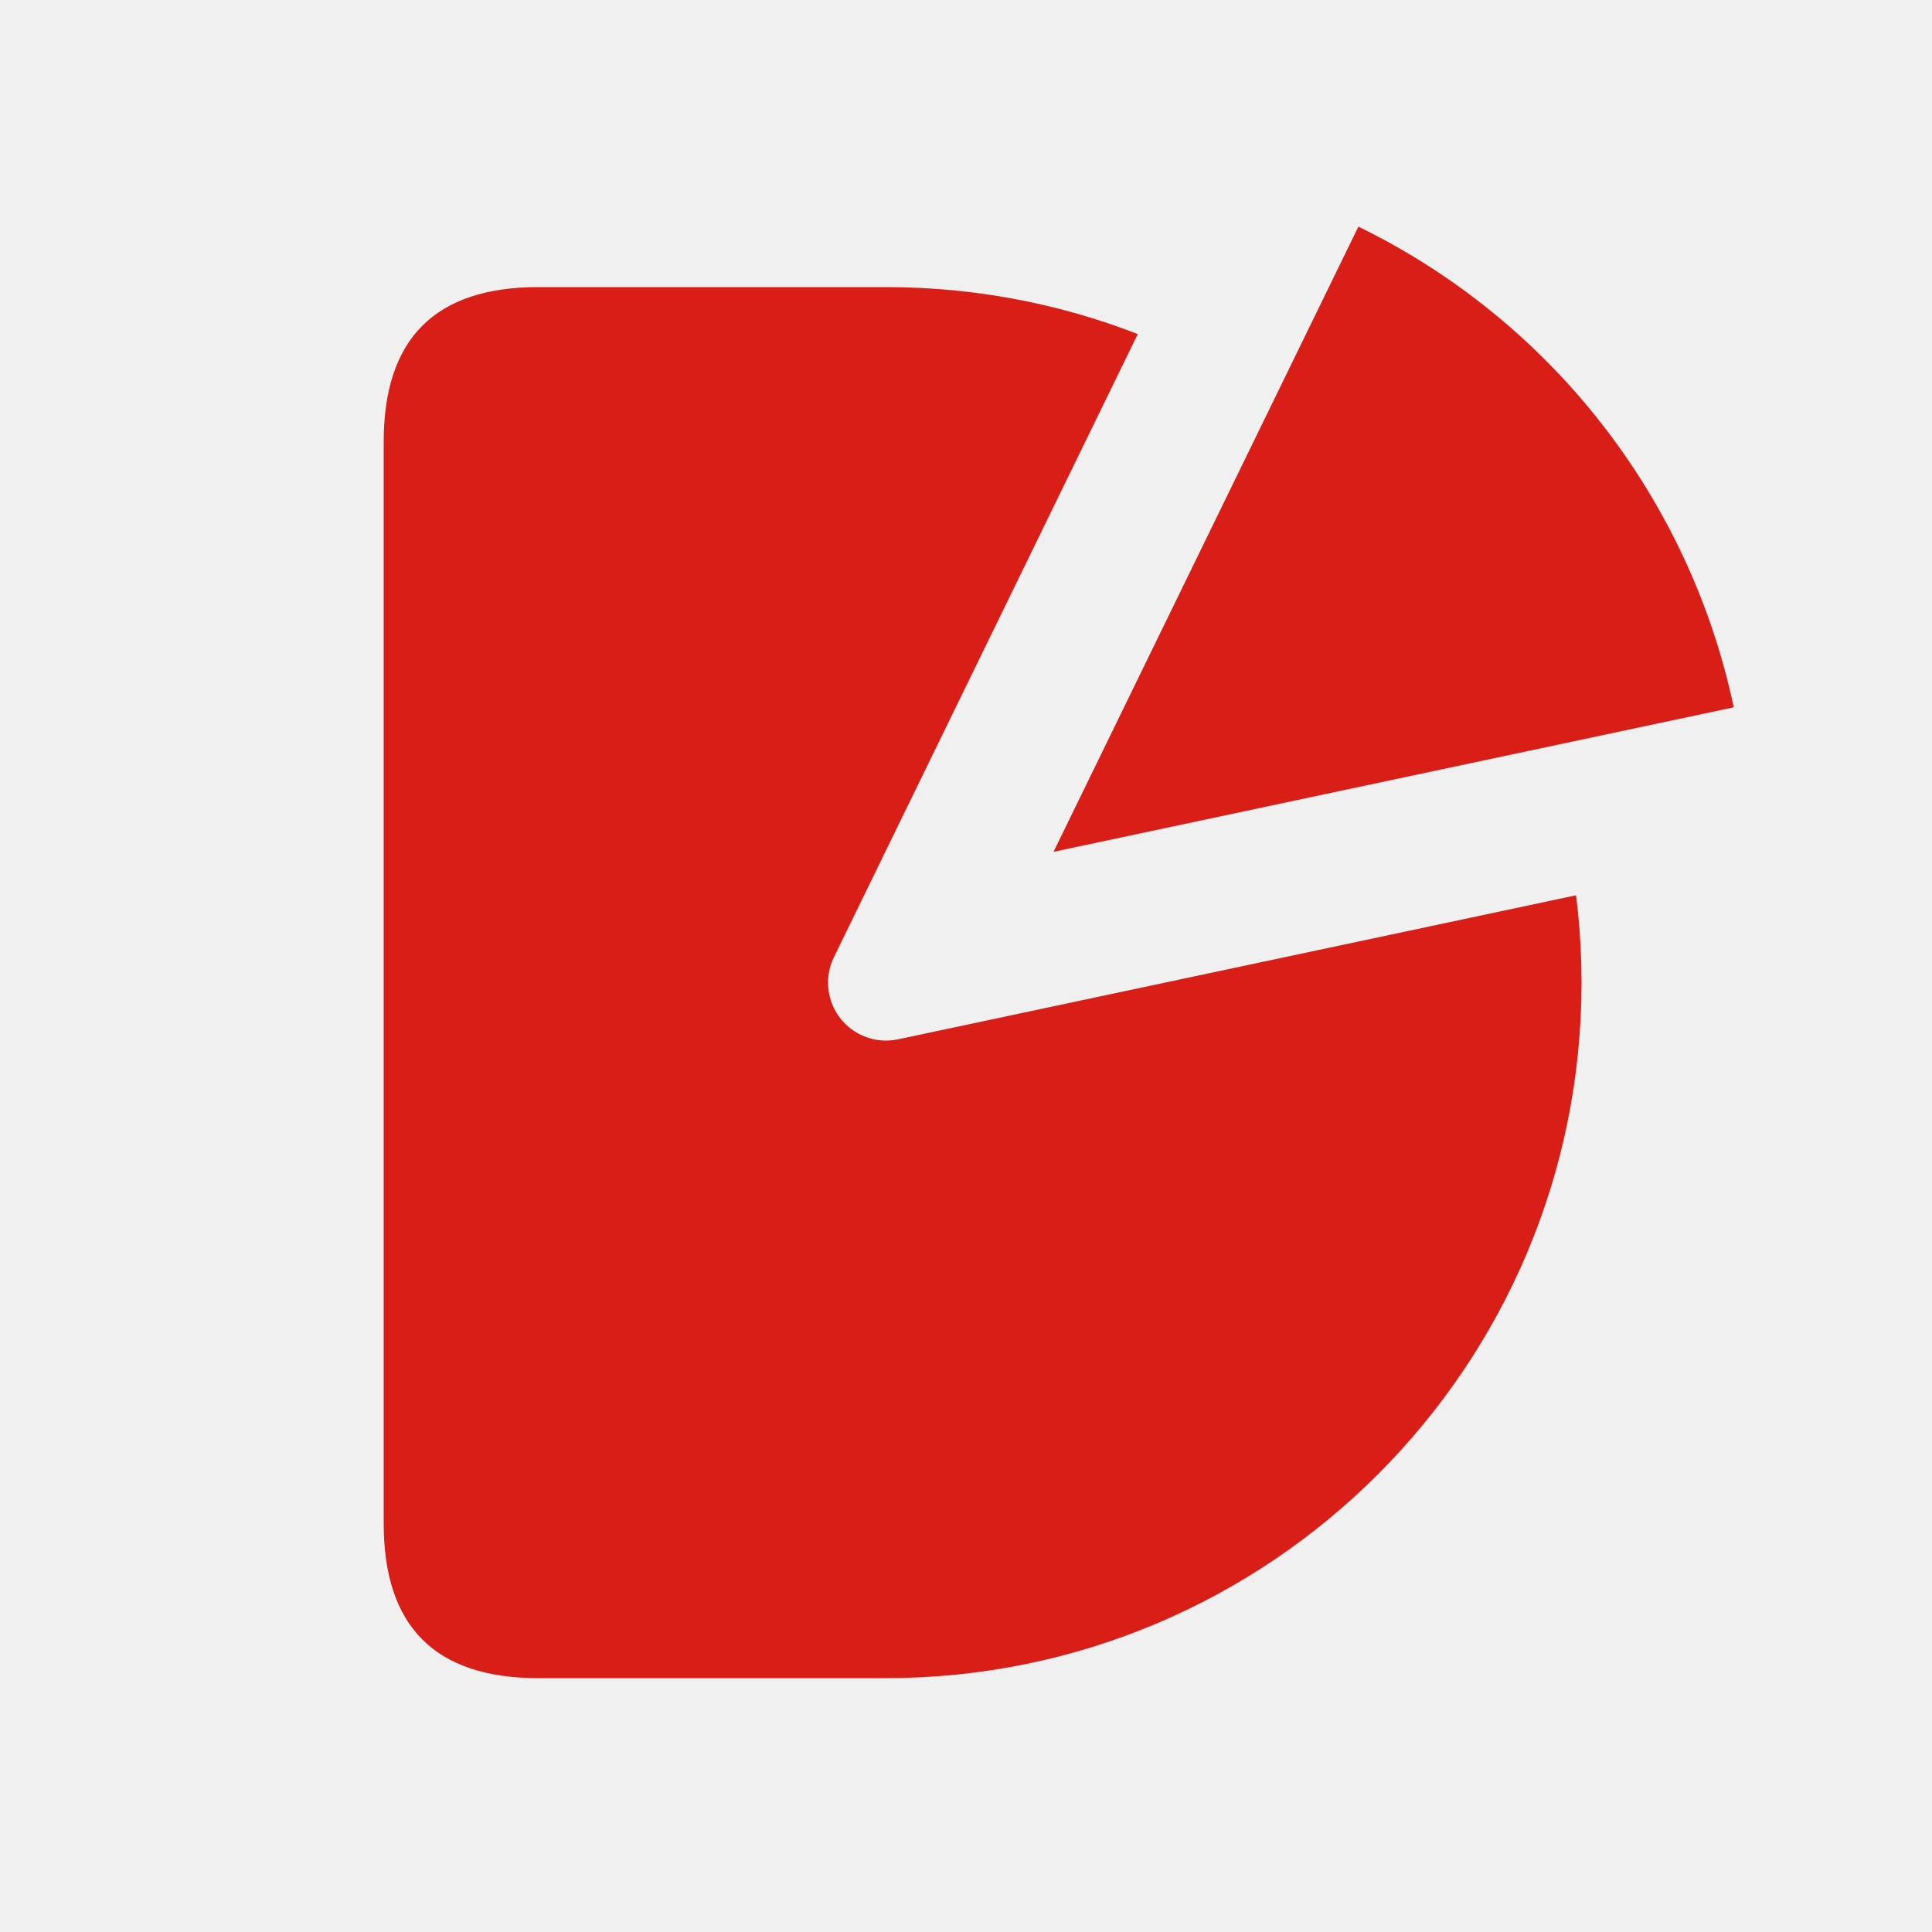
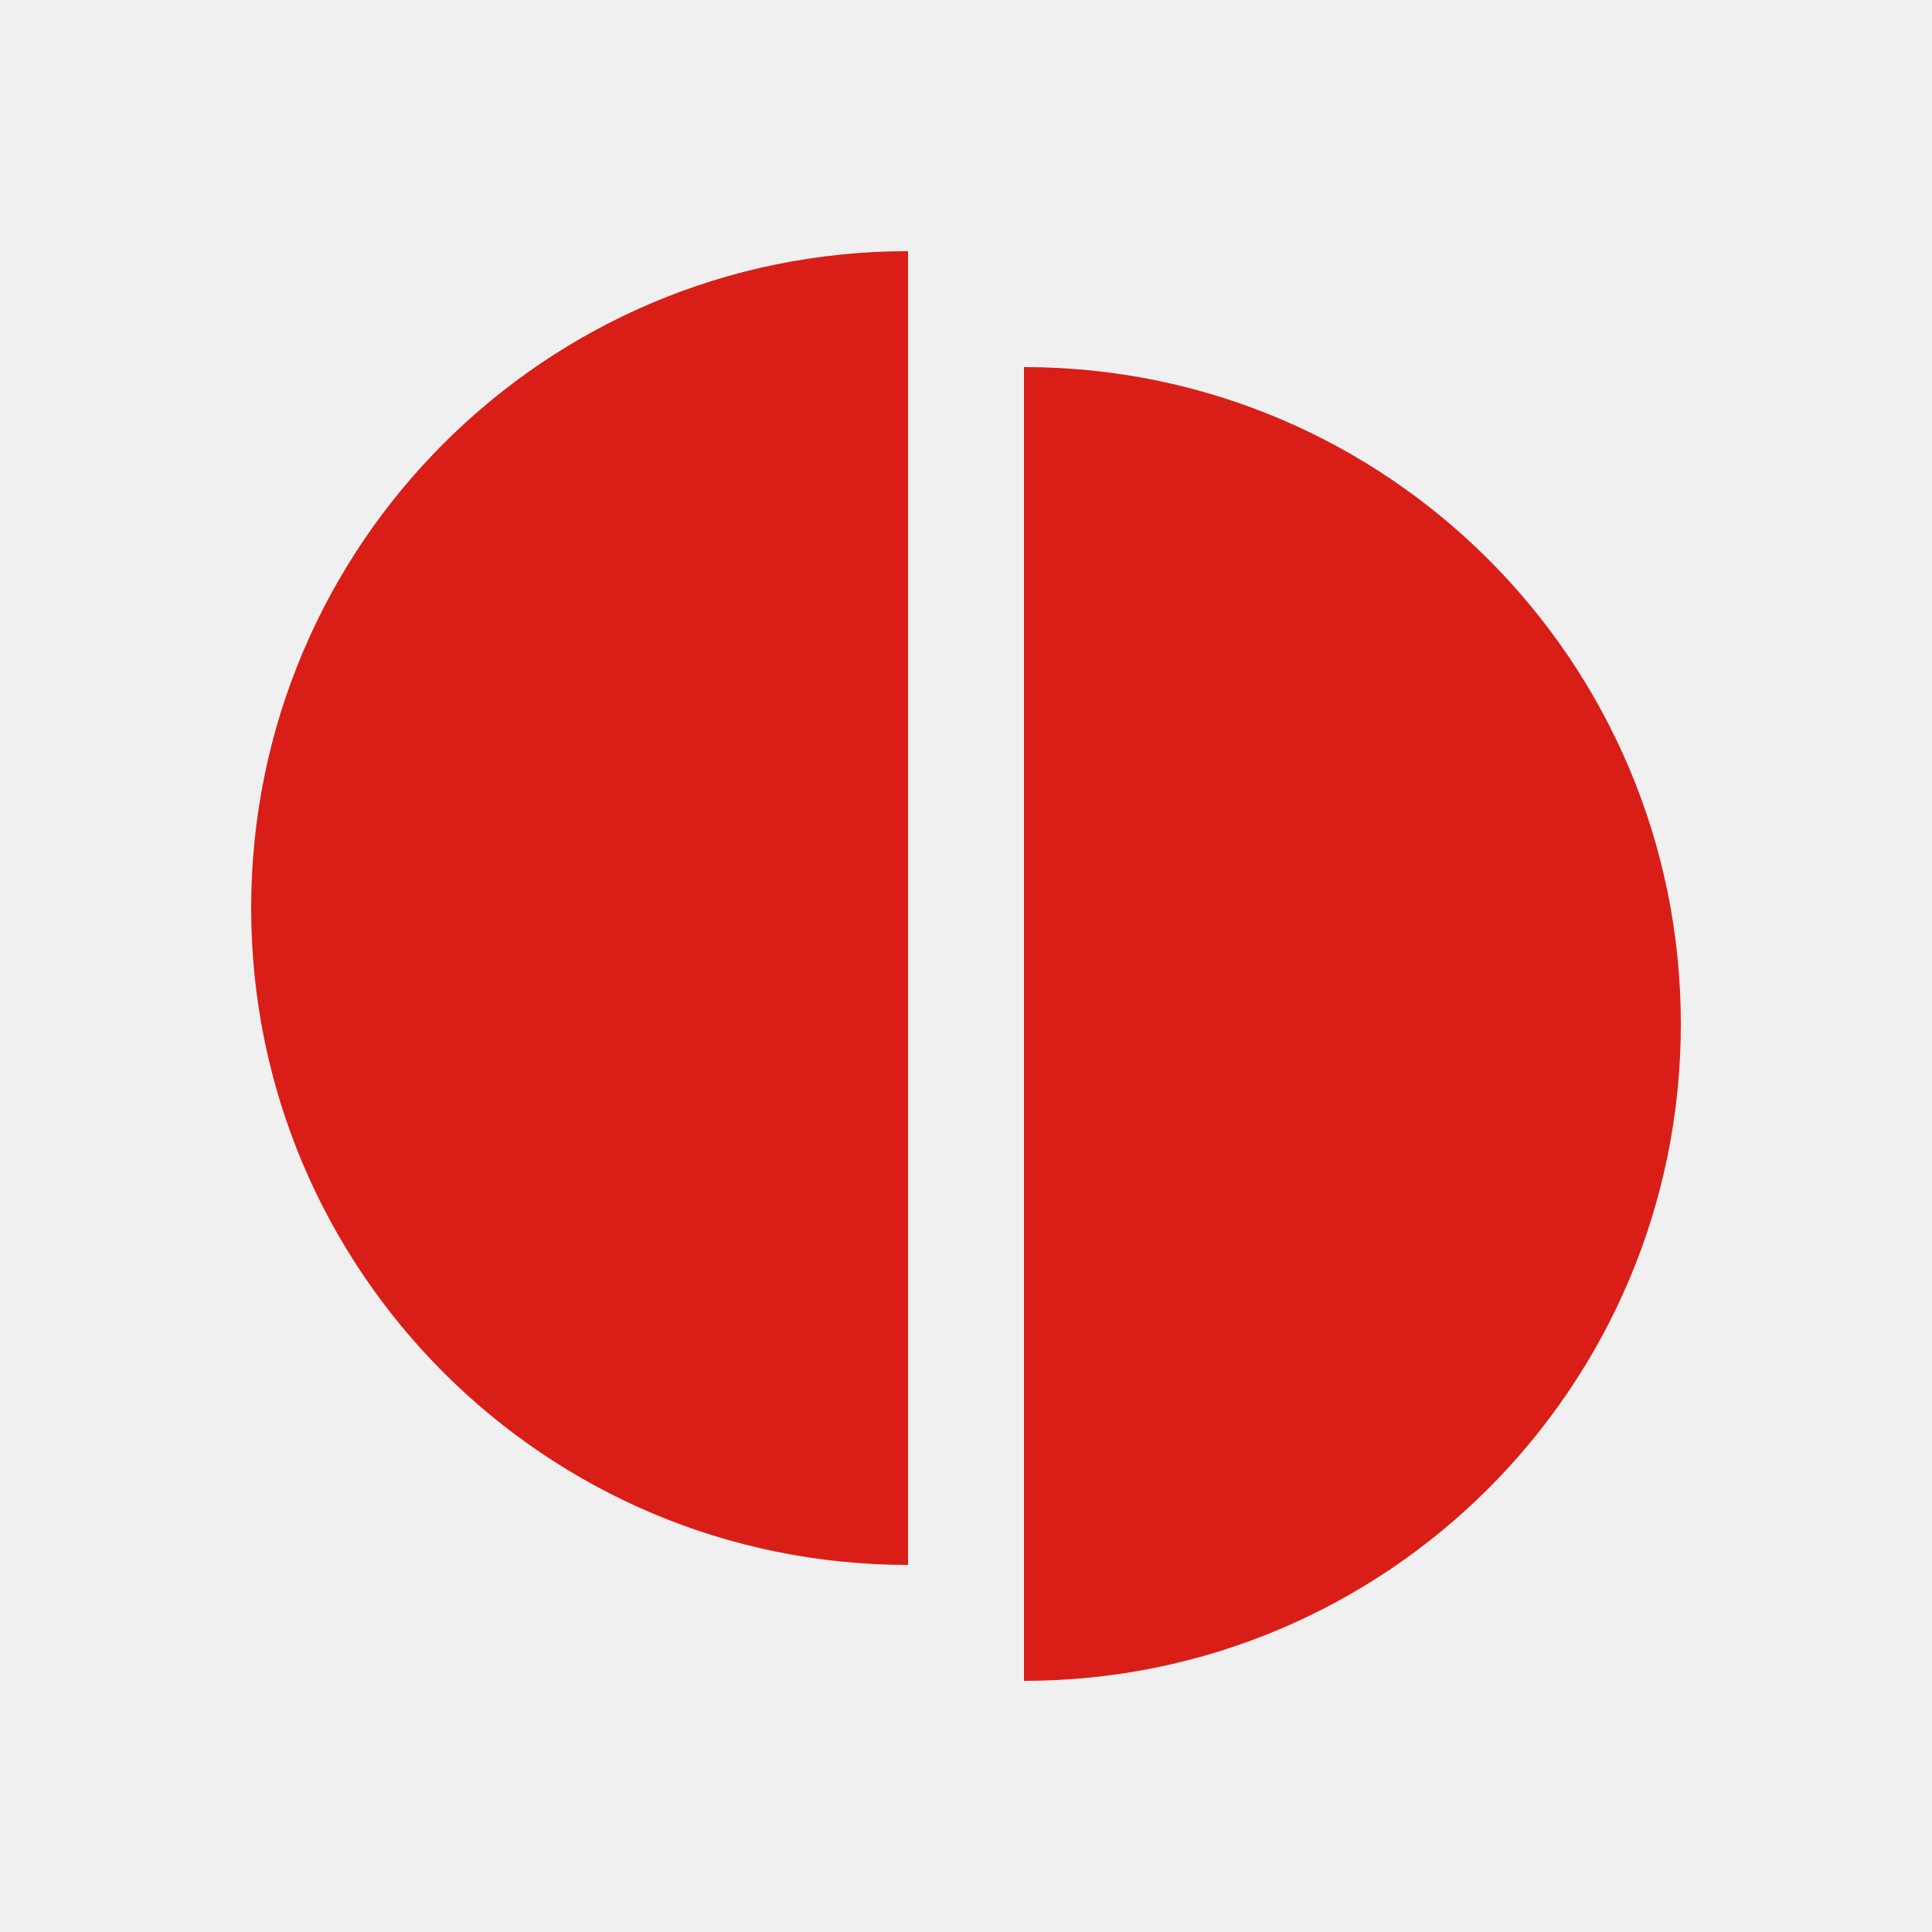
<svg xmlns="http://www.w3.org/2000/svg" viewBox="0 0 100 100" width="512" height="512">
-   <g transform="translate(1.86,0.86)">
-     <defs>
-       <mask id="md9raei" maskUnits="userSpaceOnUse" x="-50" y="-50" width="200" height="200">
-         <rect x="-50" y="-50" width="200" height="200" fill="#fff" />
-         <path d="M44,50 L59.78,17.64 A36,36 0 0 1 79.21,42.52 Z" fill="#000" stroke="#000" stroke-width="6" stroke-linejoin="round" />
-       </mask>
-     </defs>
-     <path d="M26,14 H44 A36,36 0 0 1 44,86 H26 Q18,86 18,78 V22 Q18,14 26,14 Z" fill="#D91E18" mask="url(#md9raei)" />
-     <path d="M44,50 L59.78,17.64 A36,36 0 0 1 79.21,42.52 Z" fill="#D91E18" transform="translate(8.67,-6.77)" />
+   <g transform="translate(0,-3)">
+     <path d="M47,16 A34,34 0 0 0 47,84 Z" fill="#D91E18" />
+     <path d="M53,22 A34,34 0 0 1 53,90 Z" fill="#D91E18" />
  </g>
</svg>
